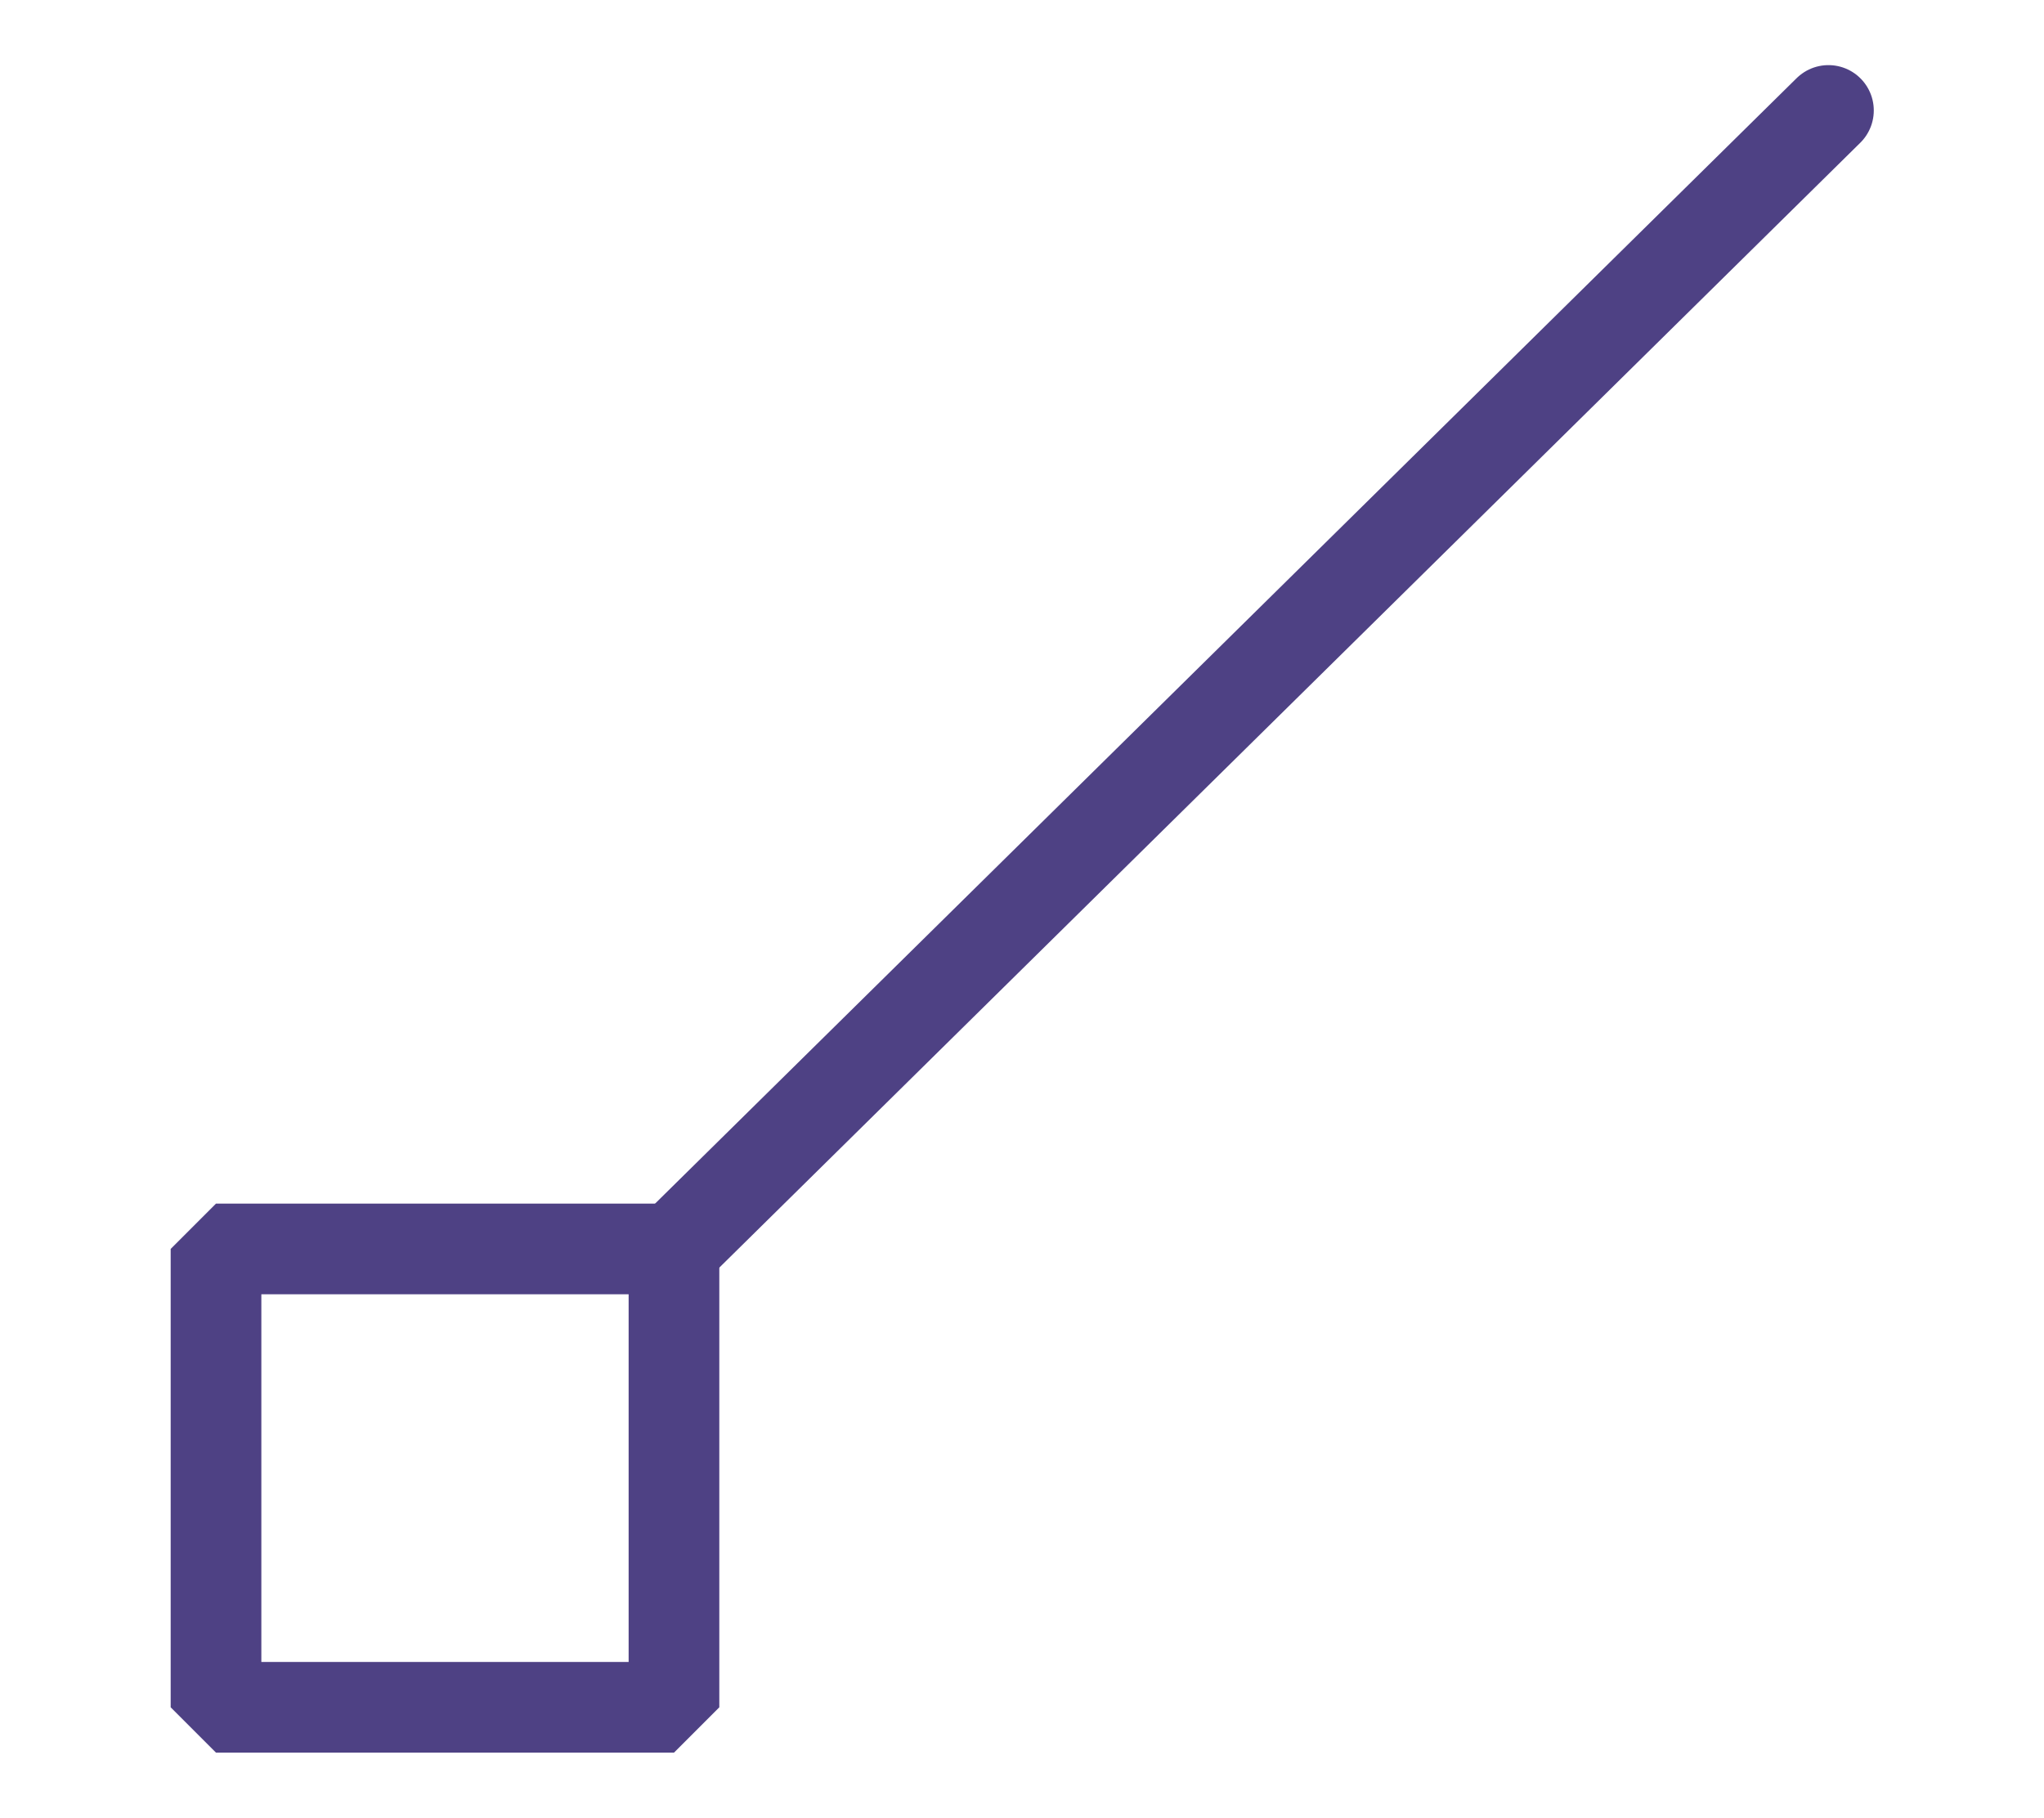
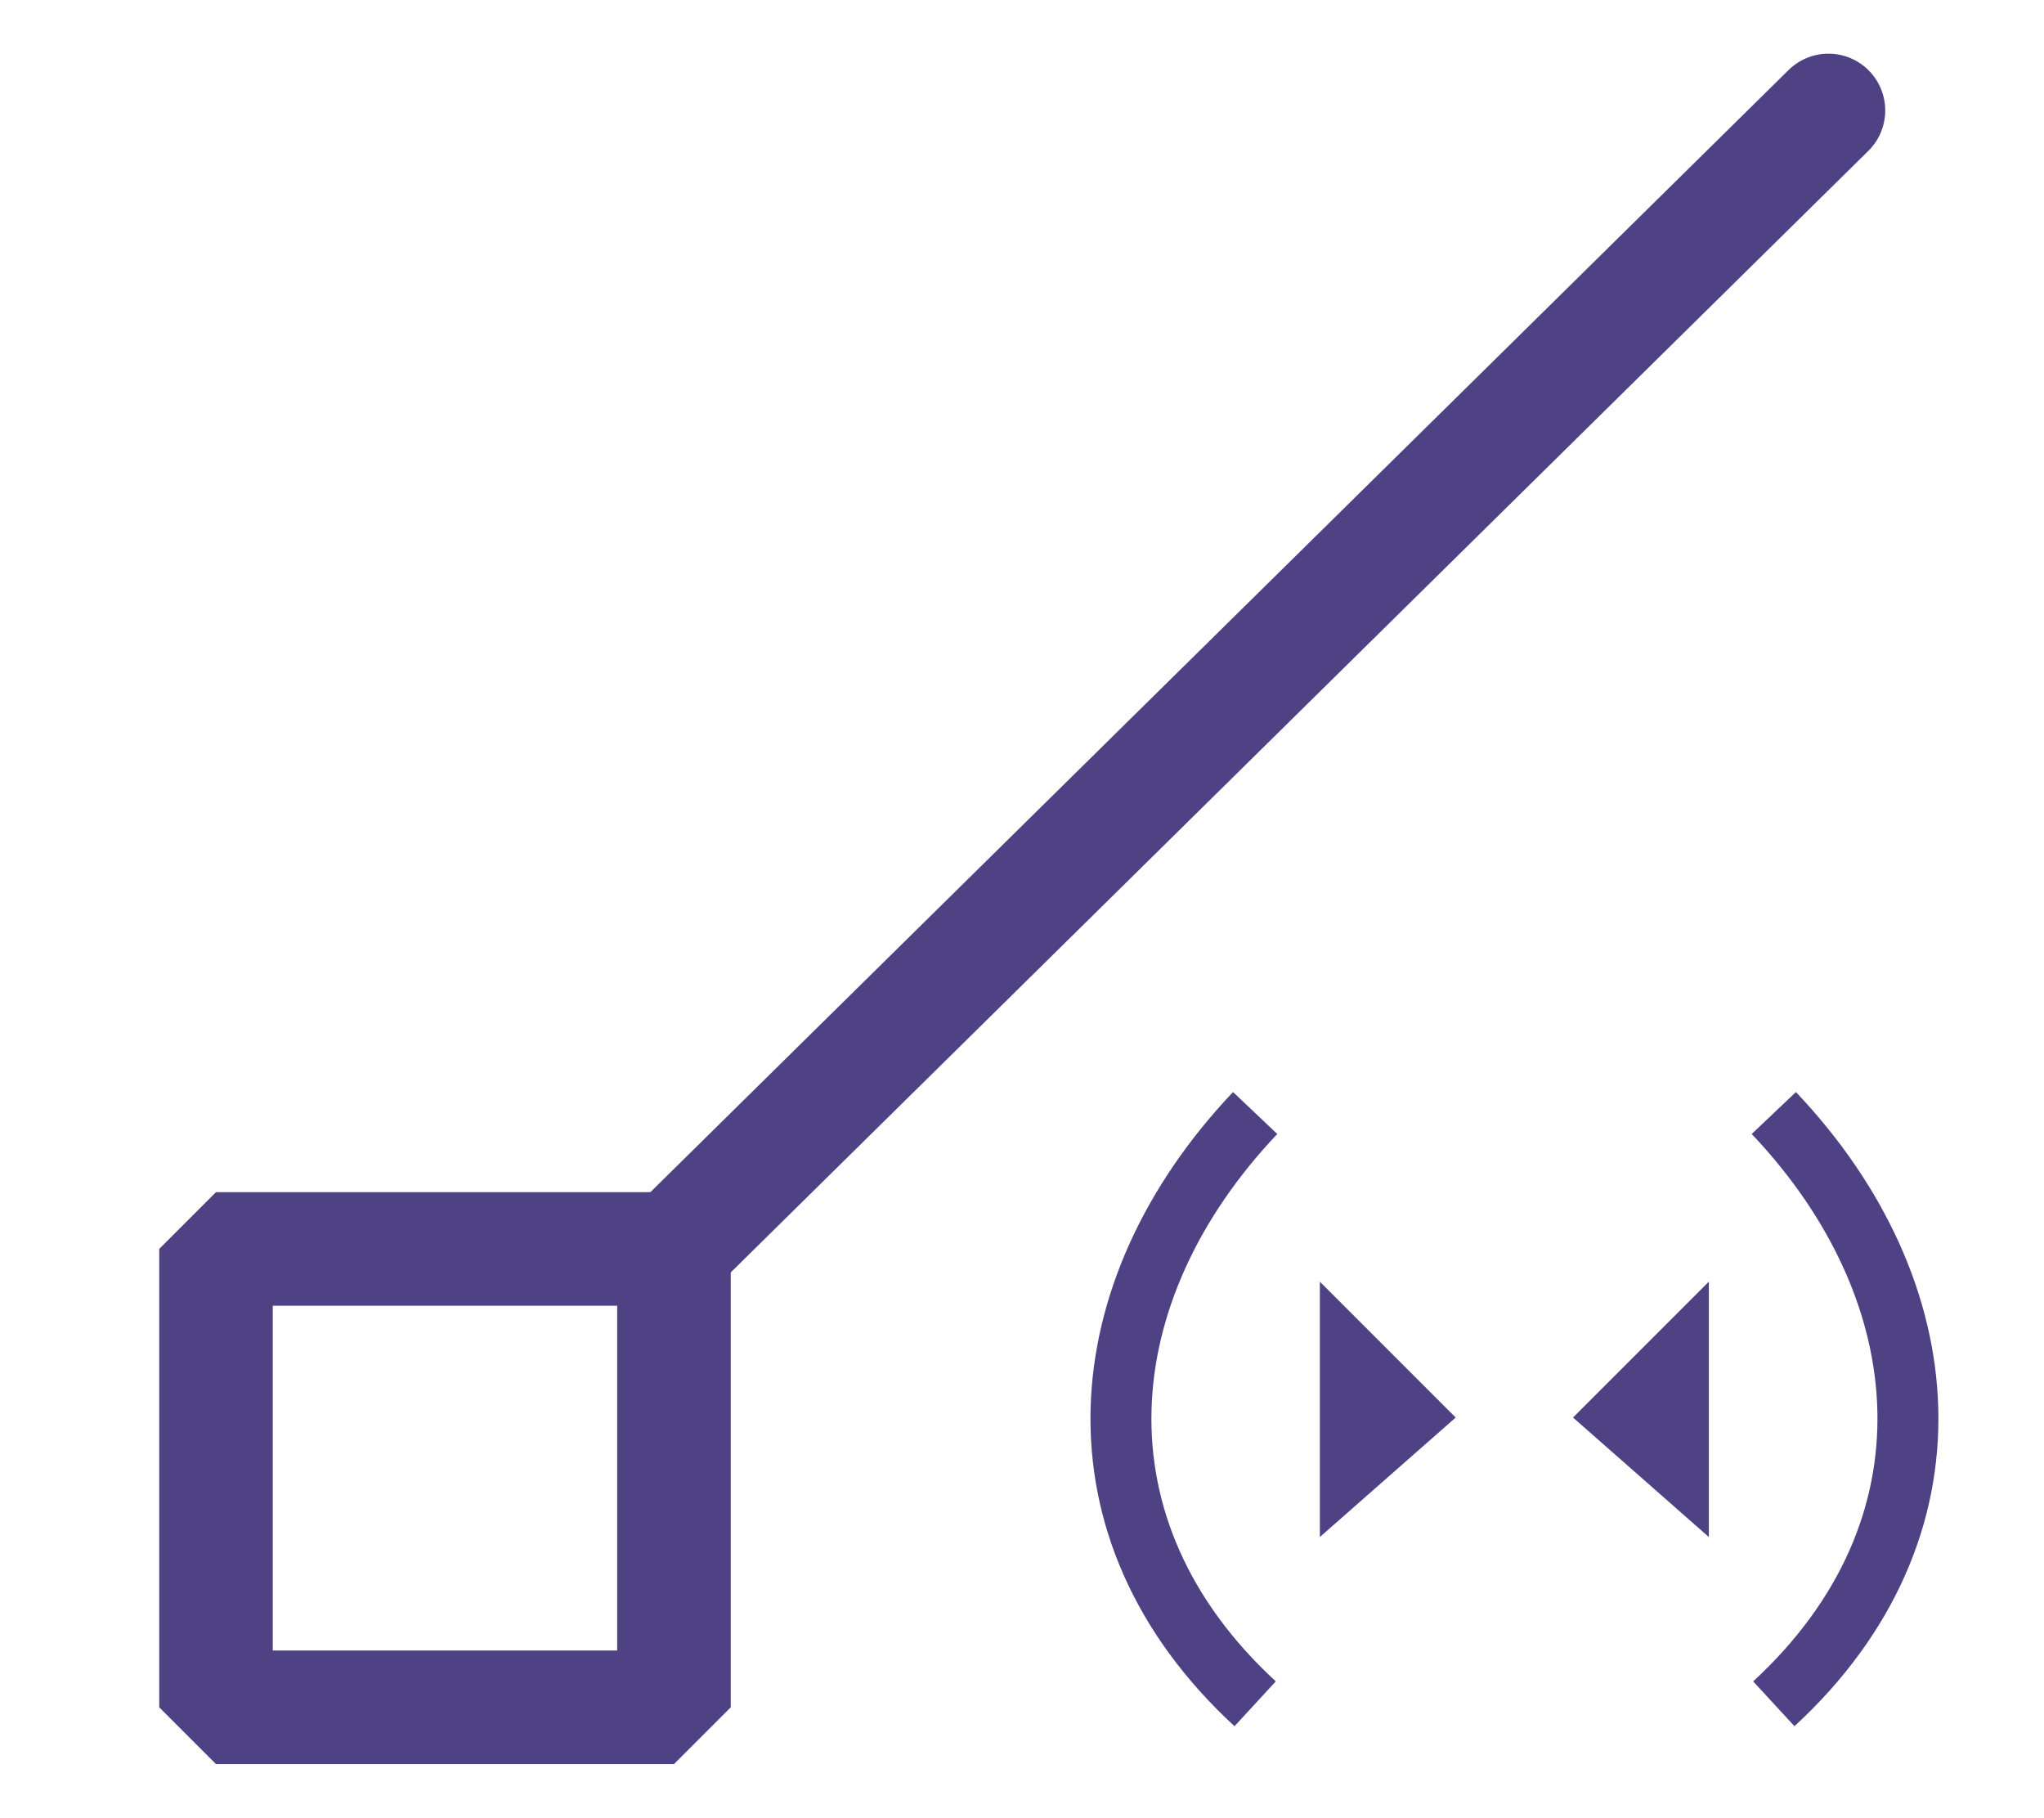
<svg xmlns="http://www.w3.org/2000/svg" width="18" height="16" viewBox="0 0 4.762 4.233">
-   <path d="M6.191.182 2.155 4.16" style="fill:none;stroke:#4e4184;stroke-width:.317;stroke-linecap:round;stroke-linejoin:miter;stroke-miterlimit:4;stroke-dasharray:none;stroke-opacity:1" transform="translate(.134 .136) scale(.66643)" />
-   <path d="M.554 4.161h1.601v1.602H.554Z" style="fill:none;fill-opacity:1;stroke:#4e4184;stroke-width:.317;stroke-linejoin:bevel;stroke-miterlimit:4;stroke-dasharray:none;stroke-dashoffset:0;stroke-opacity:1" transform="translate(.134 .136) scale(.66643)" />
+   <path d="M6.191.182 2.155 4.16" style="fill:none;stroke:#4e4184;stroke-width:.397;stroke-linecap:round;stroke-linejoin:miter;stroke-miterlimit:4;stroke-dasharray:none;stroke-opacity:1" transform="translate(.134 .136) scale(.66643)" />
+   <path d="M.554 4.161h1.601v1.602H.554Z" style="fill:none;fill-opacity:1;stroke:#4e4184;stroke-width:.397;stroke-linejoin:bevel;stroke-miterlimit:4;stroke-dasharray:none;stroke-dashoffset:0;stroke-opacity:1" transform="translate(.134 .136) scale(.66643)" />
+   <path d="M1.498 2.83v-.951l.506.506z" style="fill:#4e4184;fill-opacity:1;stroke:none;stroke-width:.259px;stroke-linecap:butt;stroke-linejoin:miter;stroke-opacity:1" transform="translate(2.138 1.81) scale(.62546)" />
+   <path d="M1.257 3.451c-.706-.65-.626-1.54 0-2.2" style="fill:none;stroke:#4e4184;stroke-width:.227px;stroke-linecap:butt;stroke-linejoin:miter;stroke-opacity:1" transform="translate(2.138 1.81) scale(.62546)" />
+   <path d="M2.947 2.83v-.951l-.506.506Z" style="fill:#4e4184;fill-opacity:1;stroke:none;stroke-width:.259px;stroke-linecap:butt;stroke-linejoin:miter;stroke-opacity:1" transform="translate(2.138 1.81) scale(.62546)" />
+   <path d="M3.189 3.451c.705-.65.626-1.54 0-2.2" style="fill:none;stroke:#4e4184;stroke-width:.227px;stroke-linecap:butt;stroke-linejoin:miter;stroke-opacity:1" transform="translate(2.138 1.81) scale(.62546)" />
</svg>
